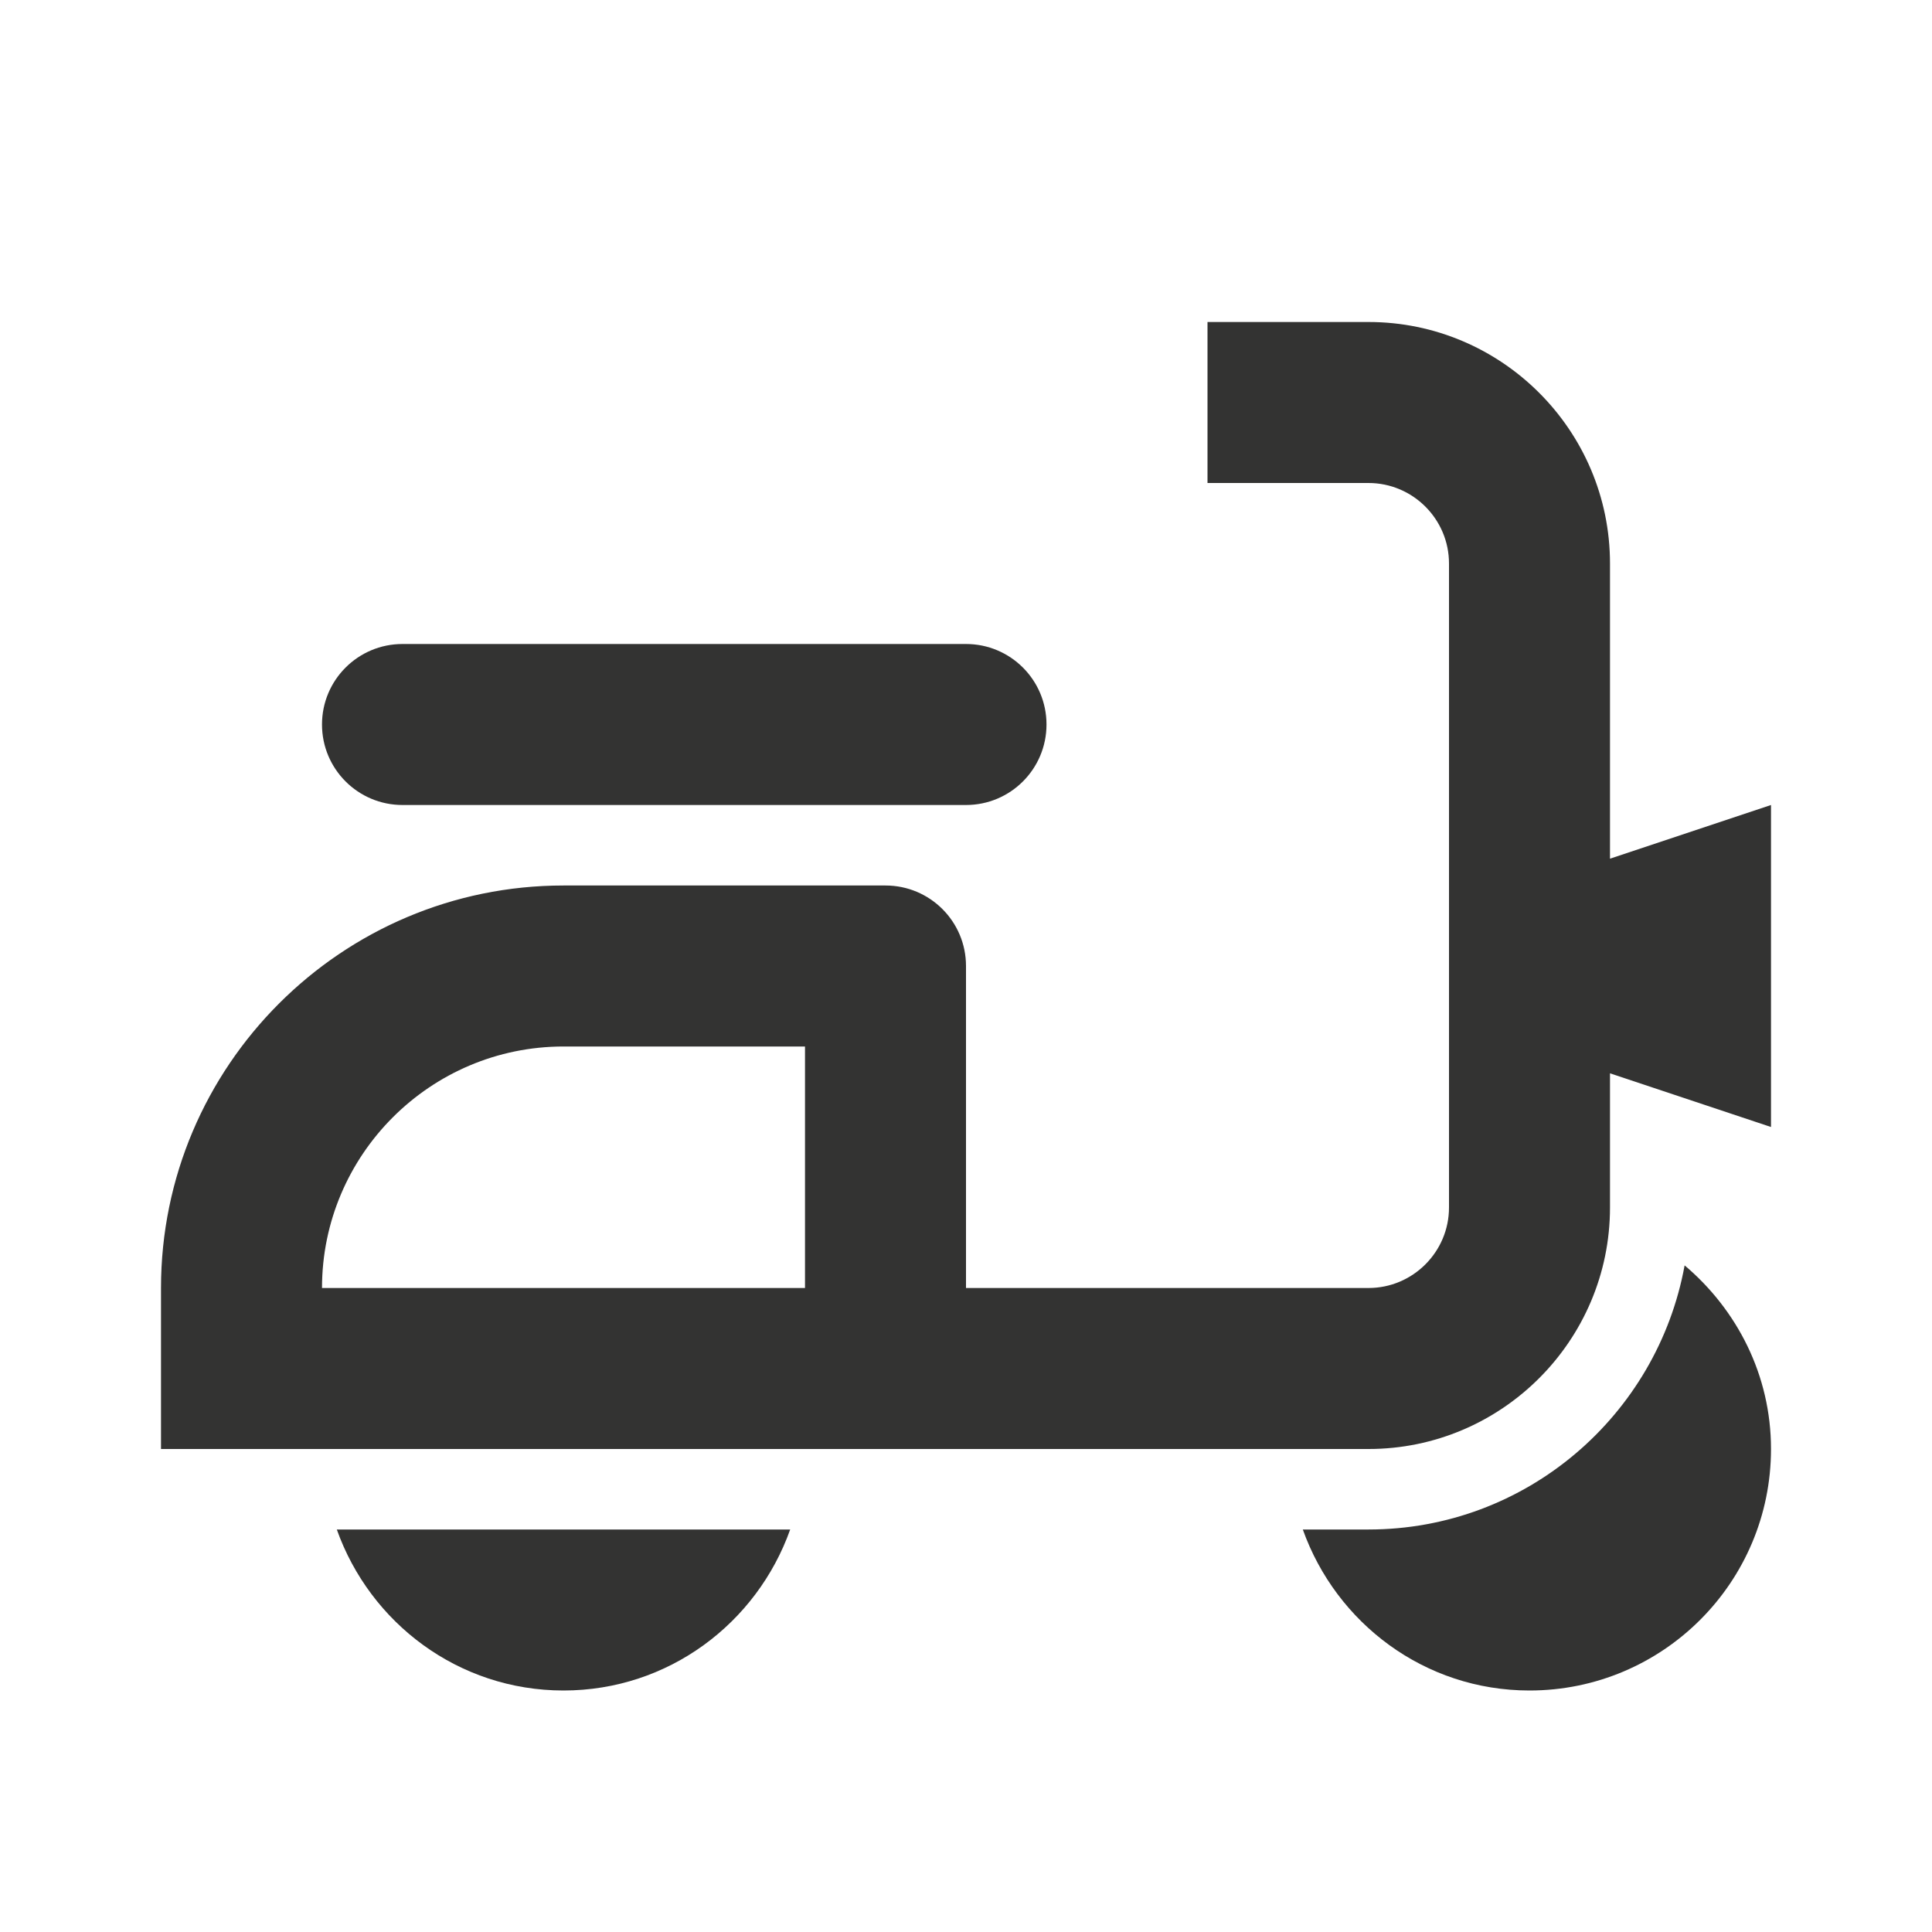
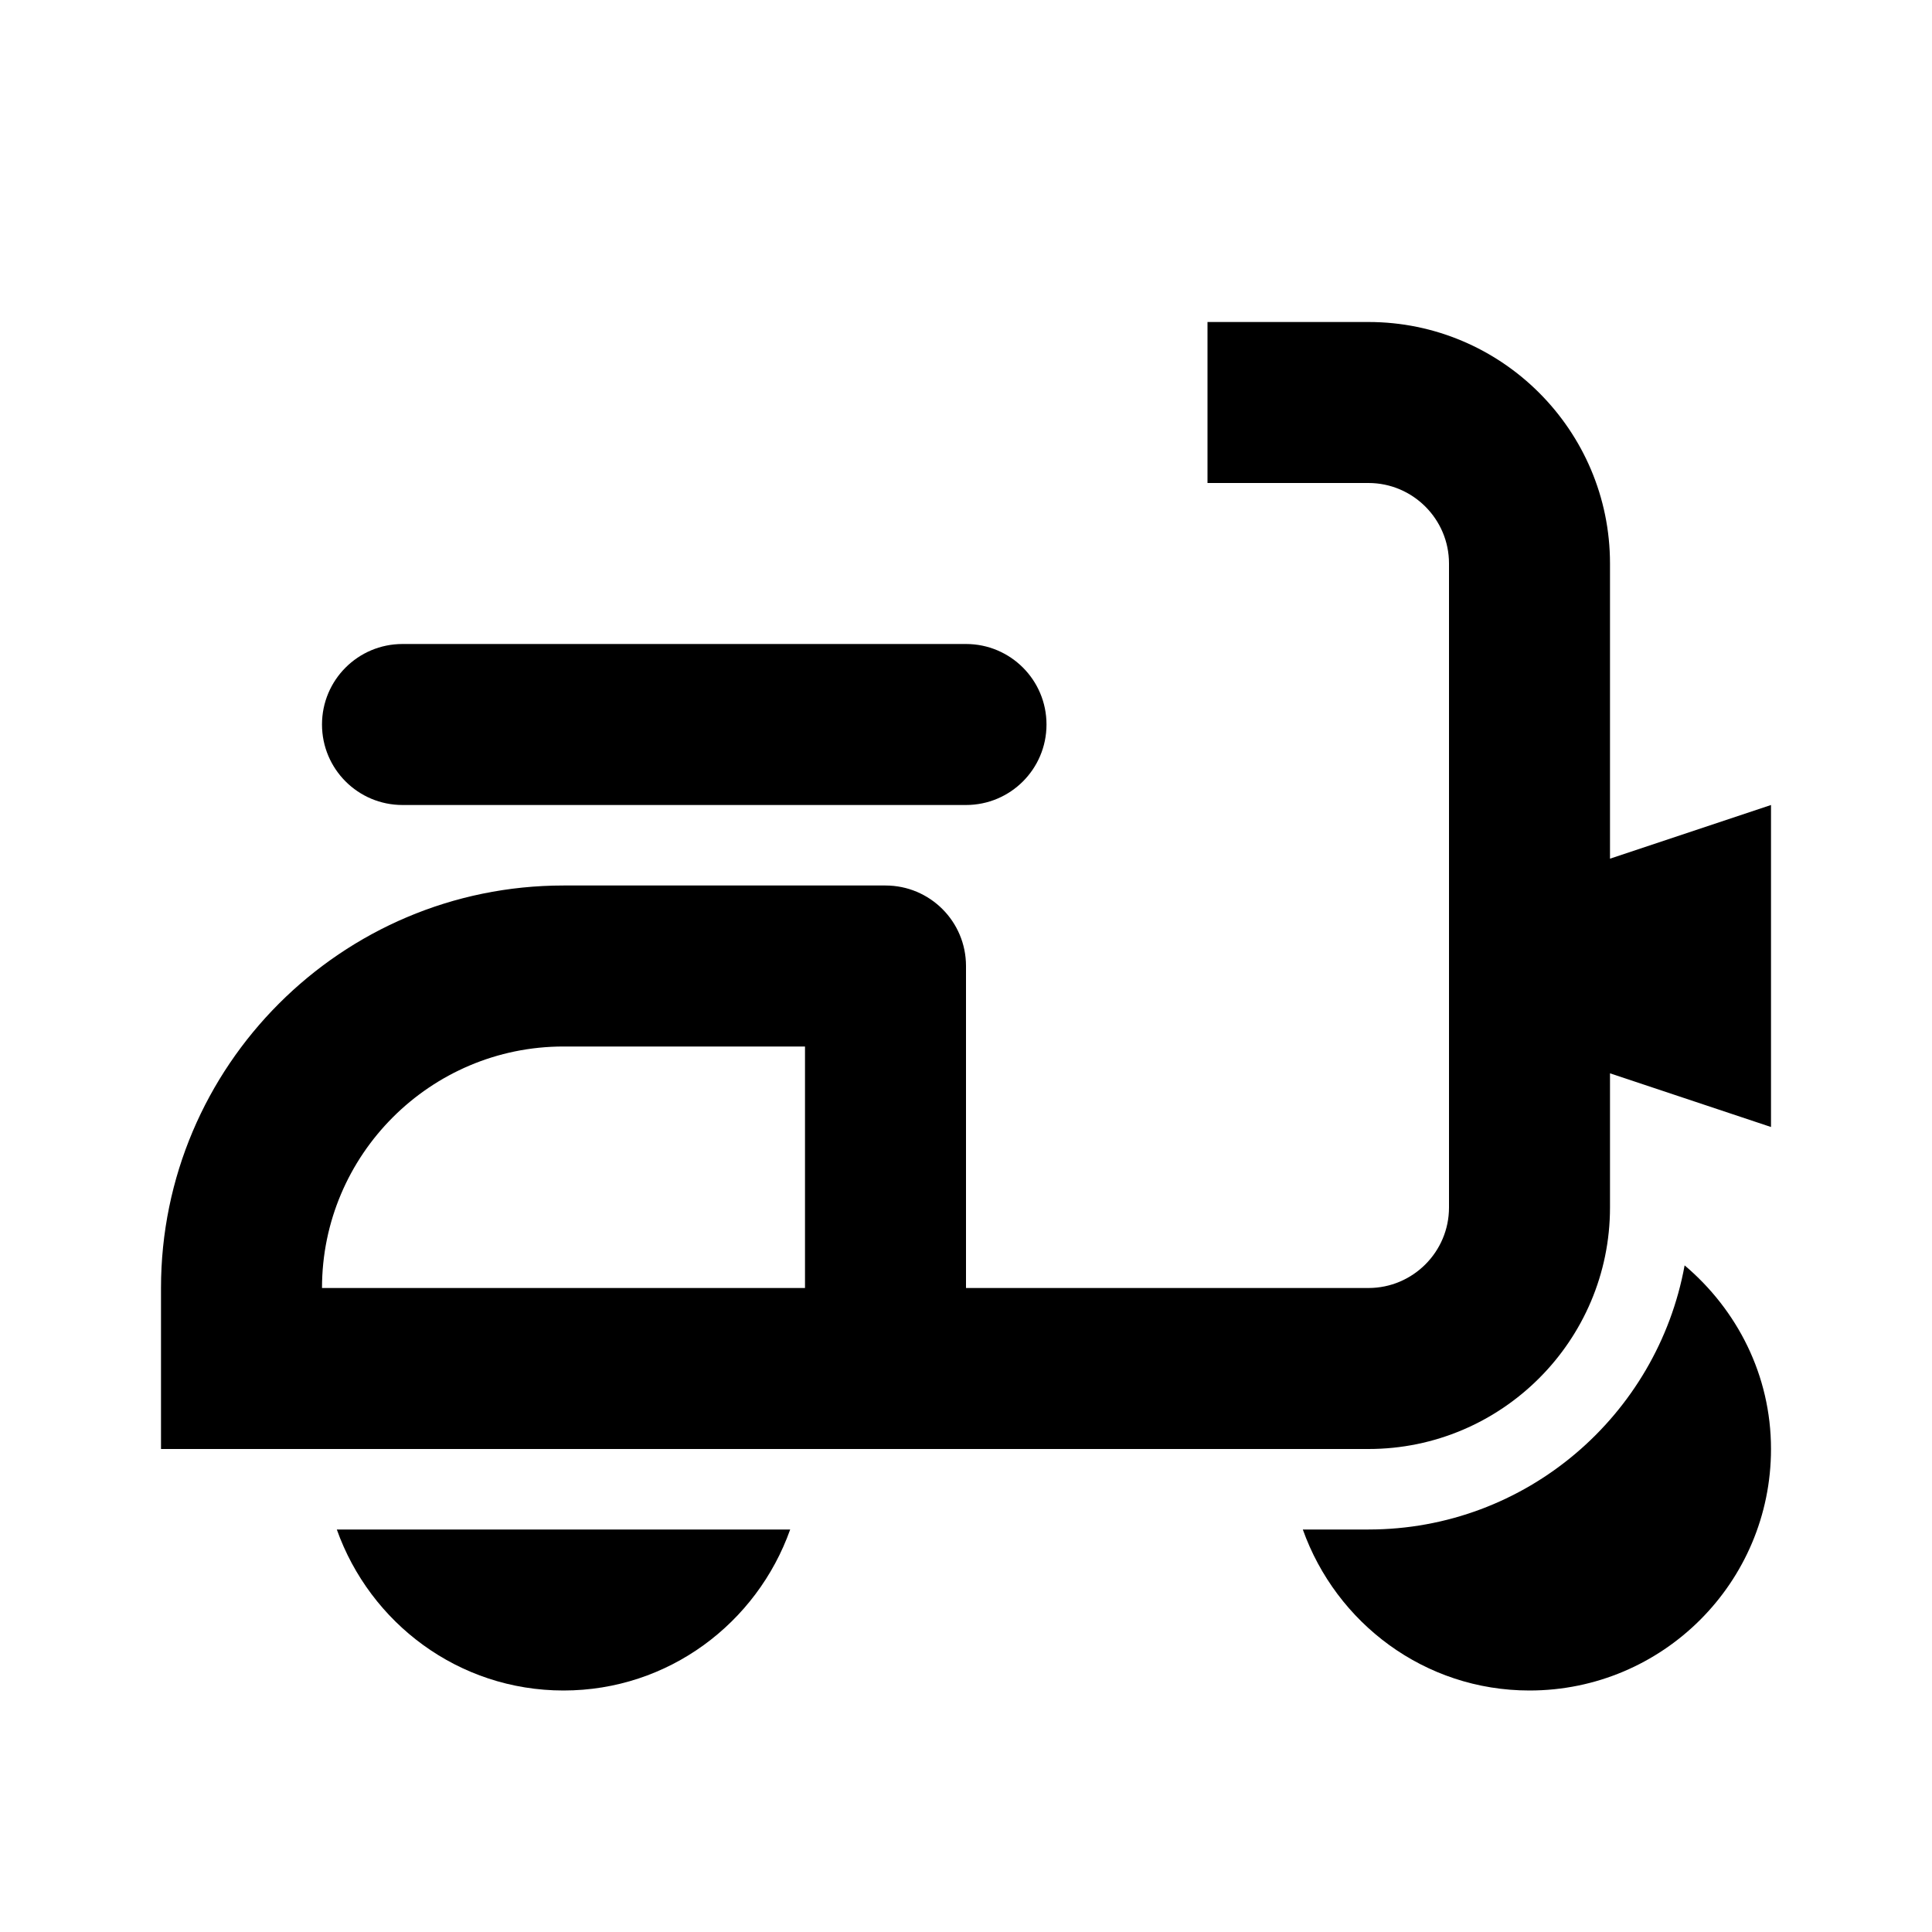
- <svg xmlns="http://www.w3.org/2000/svg" width="24" height="24" viewBox="0 0 24 24" fill="none">
-   <path d="M20 10.667V7C20 5.346 18.654 4 17 4H15V6H17C17.551 6 18 6.449 18 7V15C18 15.551 17.551 16 17 16H12V12C12 11.447 11.552 11 11 11H7C4.243 11 2 13.243 2 16V18H17C18.654 18 20 16.654 20 15V13.333L22 14V10L20 10.667ZM4 16C4 14.346 5.346 13 7 13H10V16H4Z" fill="#333332" />
-   <path d="M12 10H5C4.448 10 4 9.553 4 9C4 8.447 4.448 8 5 8H12C12.552 8 13 8.447 13 9C13 9.553 12.552 10 12 10Z" fill="#333332" />
-   <path d="M16.184 19H17C18.959 19 20.587 17.582 20.927 15.719C21.578 16.27 22 17.082 22 18C22 19.656 20.657 21 19 21C17.696 21 16.598 20.162 16.184 19Z" fill="#333332" />
-   <path d="M9.816 19C9.403 20.162 8.304 21 7 21C5.696 21 4.597 20.162 4.184 19H9.816Z" fill="#333332" />
+ <svg xmlns="http://www.w3.org/2000/svg" width="24" height="24" viewBox="0 0 24 24">
+   <path d="M20 10.667V7C20 5.346 18.654 4 17 4H15V6H17C17.551 6 18 6.449 18 7V15C18 15.551 17.551 16 17 16H12V12C12 11.447 11.552 11 11 11H7C4.243 11 2 13.243 2 16V18H17C18.654 18 20 16.654 20 15V13.333L22 14V10L20 10.667ZM4 16C4 14.346 5.346 13 7 13H10V16H4Z" />
+   <path d="M12 10H5C4.448 10 4 9.553 4 9C4 8.447 4.448 8 5 8H12C12.552 8 13 8.447 13 9C13 9.553 12.552 10 12 10Z" />
+   <path d="M16.184 19H17C18.959 19 20.587 17.582 20.927 15.719C21.578 16.27 22 17.082 22 18C22 19.656 20.657 21 19 21C17.696 21 16.598 20.162 16.184 19Z" />
+   <path d="M9.816 19C9.403 20.162 8.304 21 7 21C5.696 21 4.597 20.162 4.184 19H9.816Z" />
</svg>
